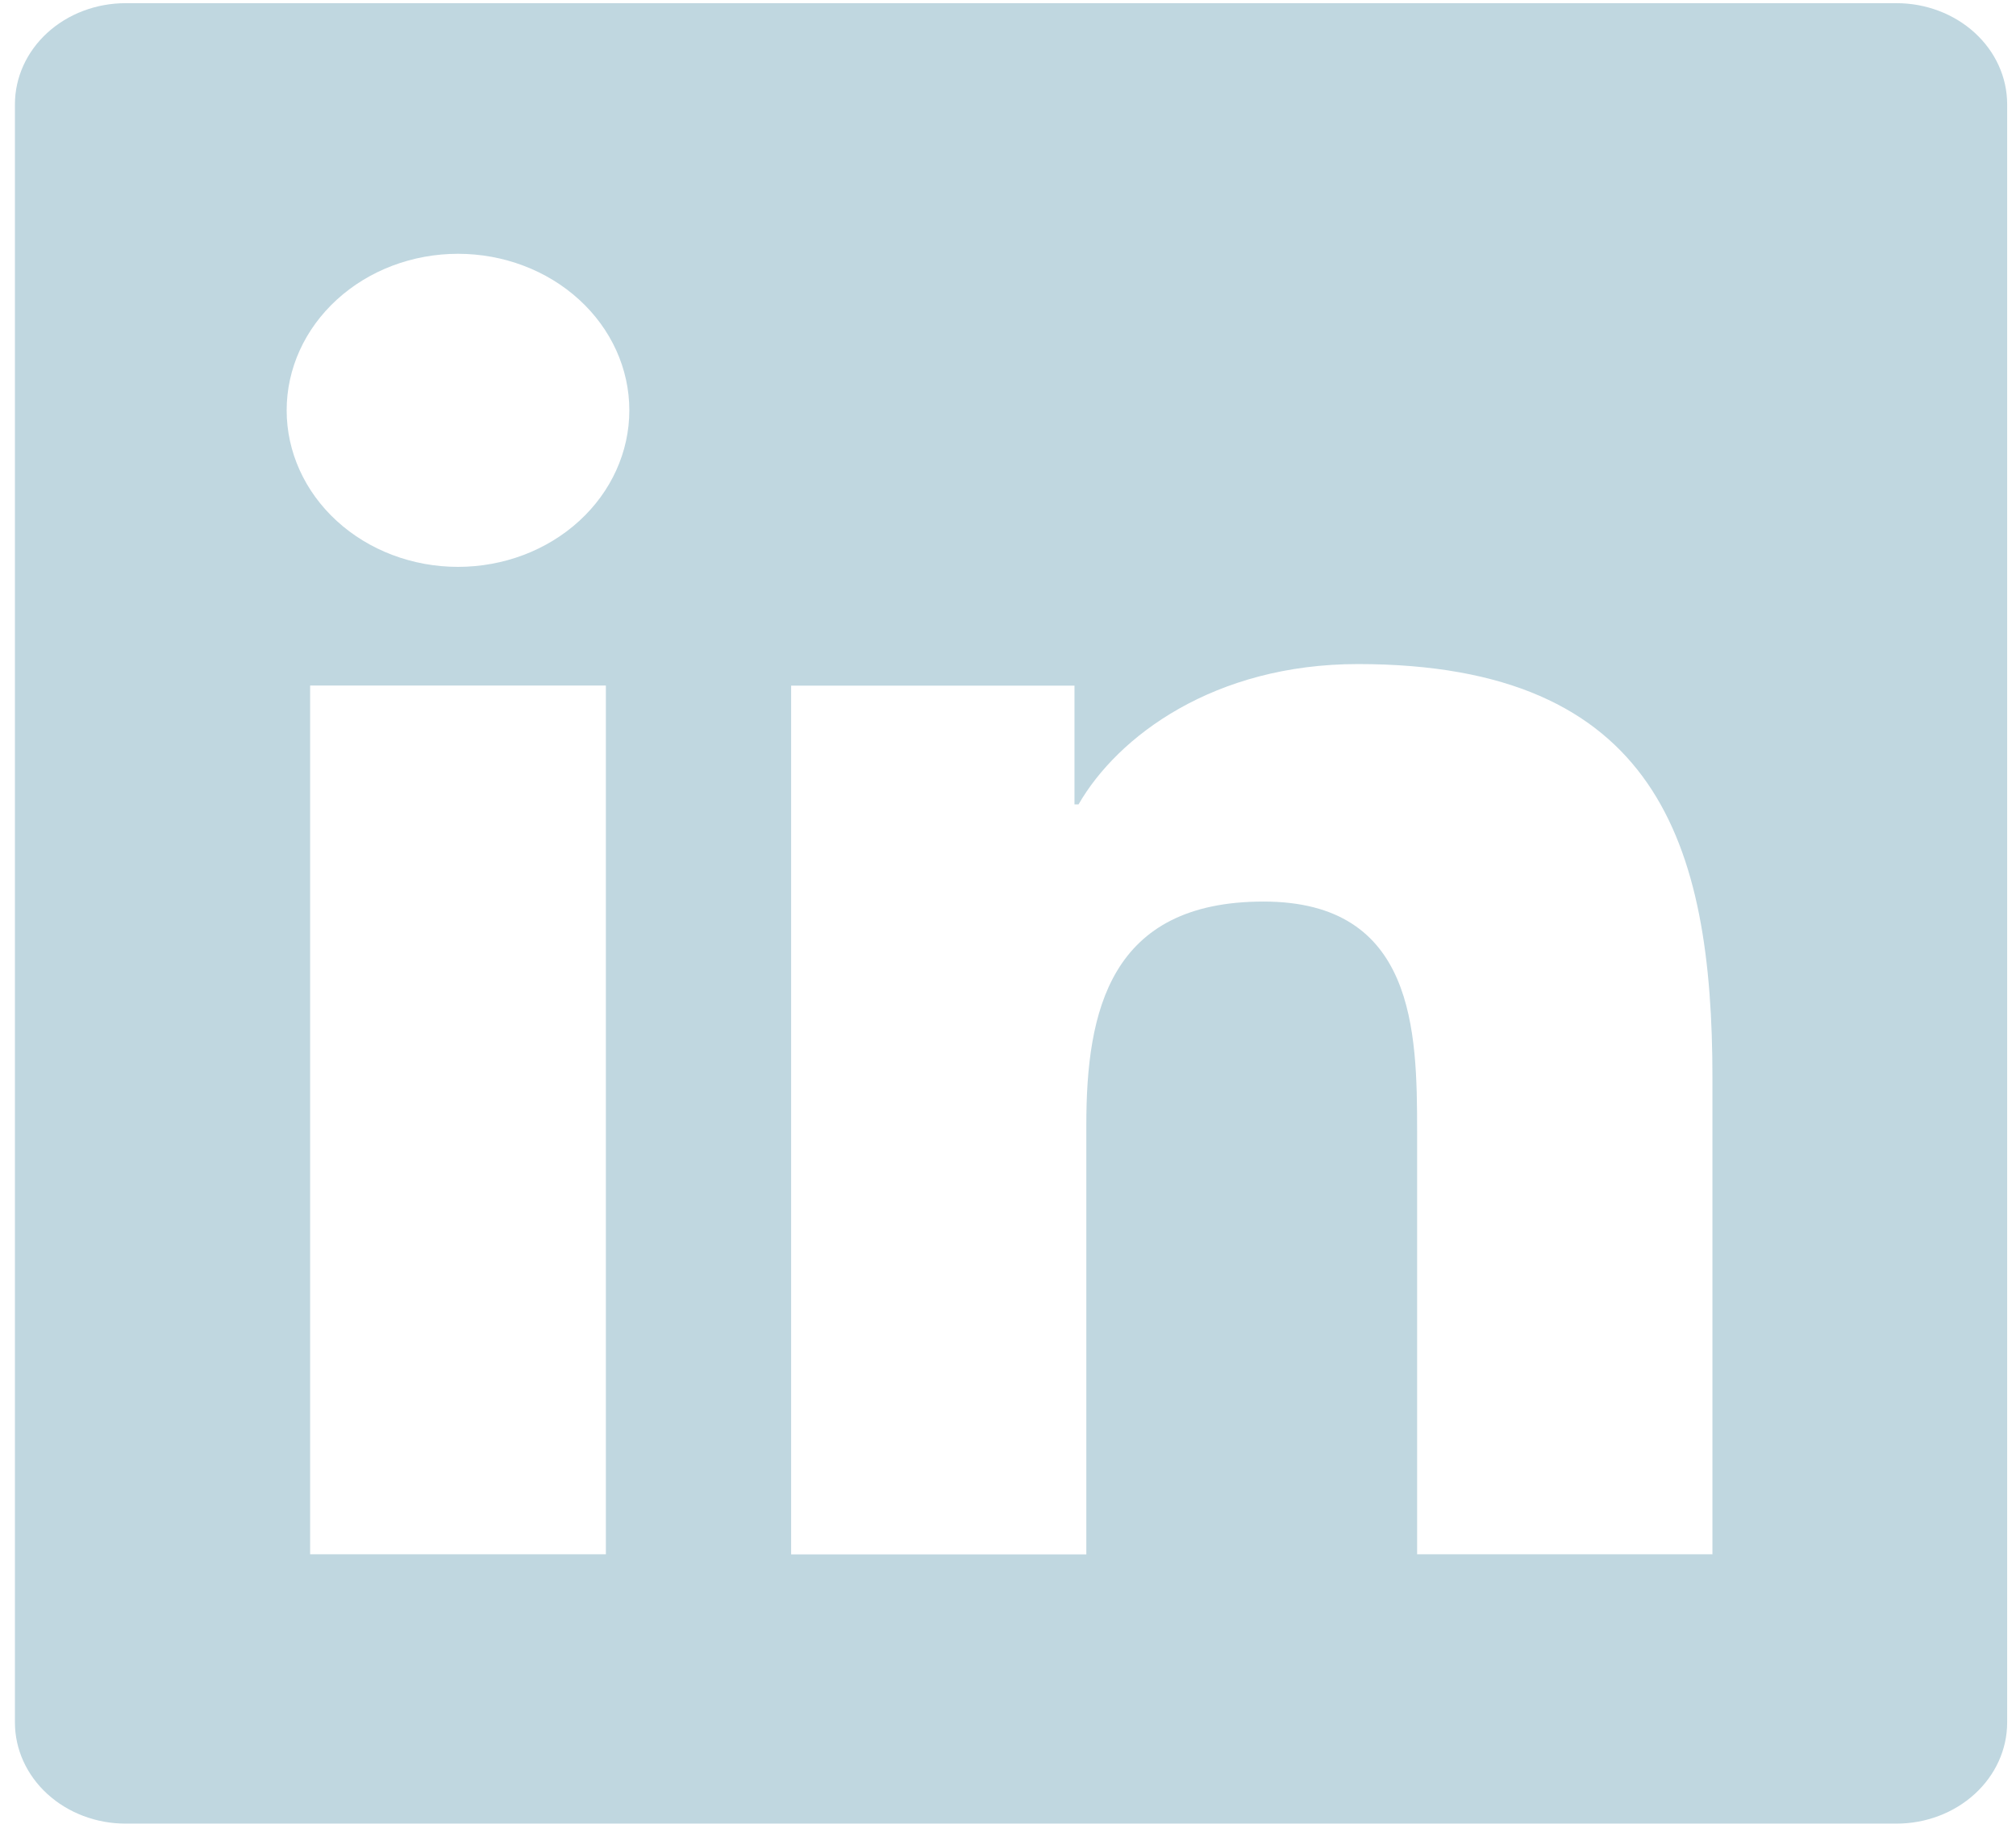
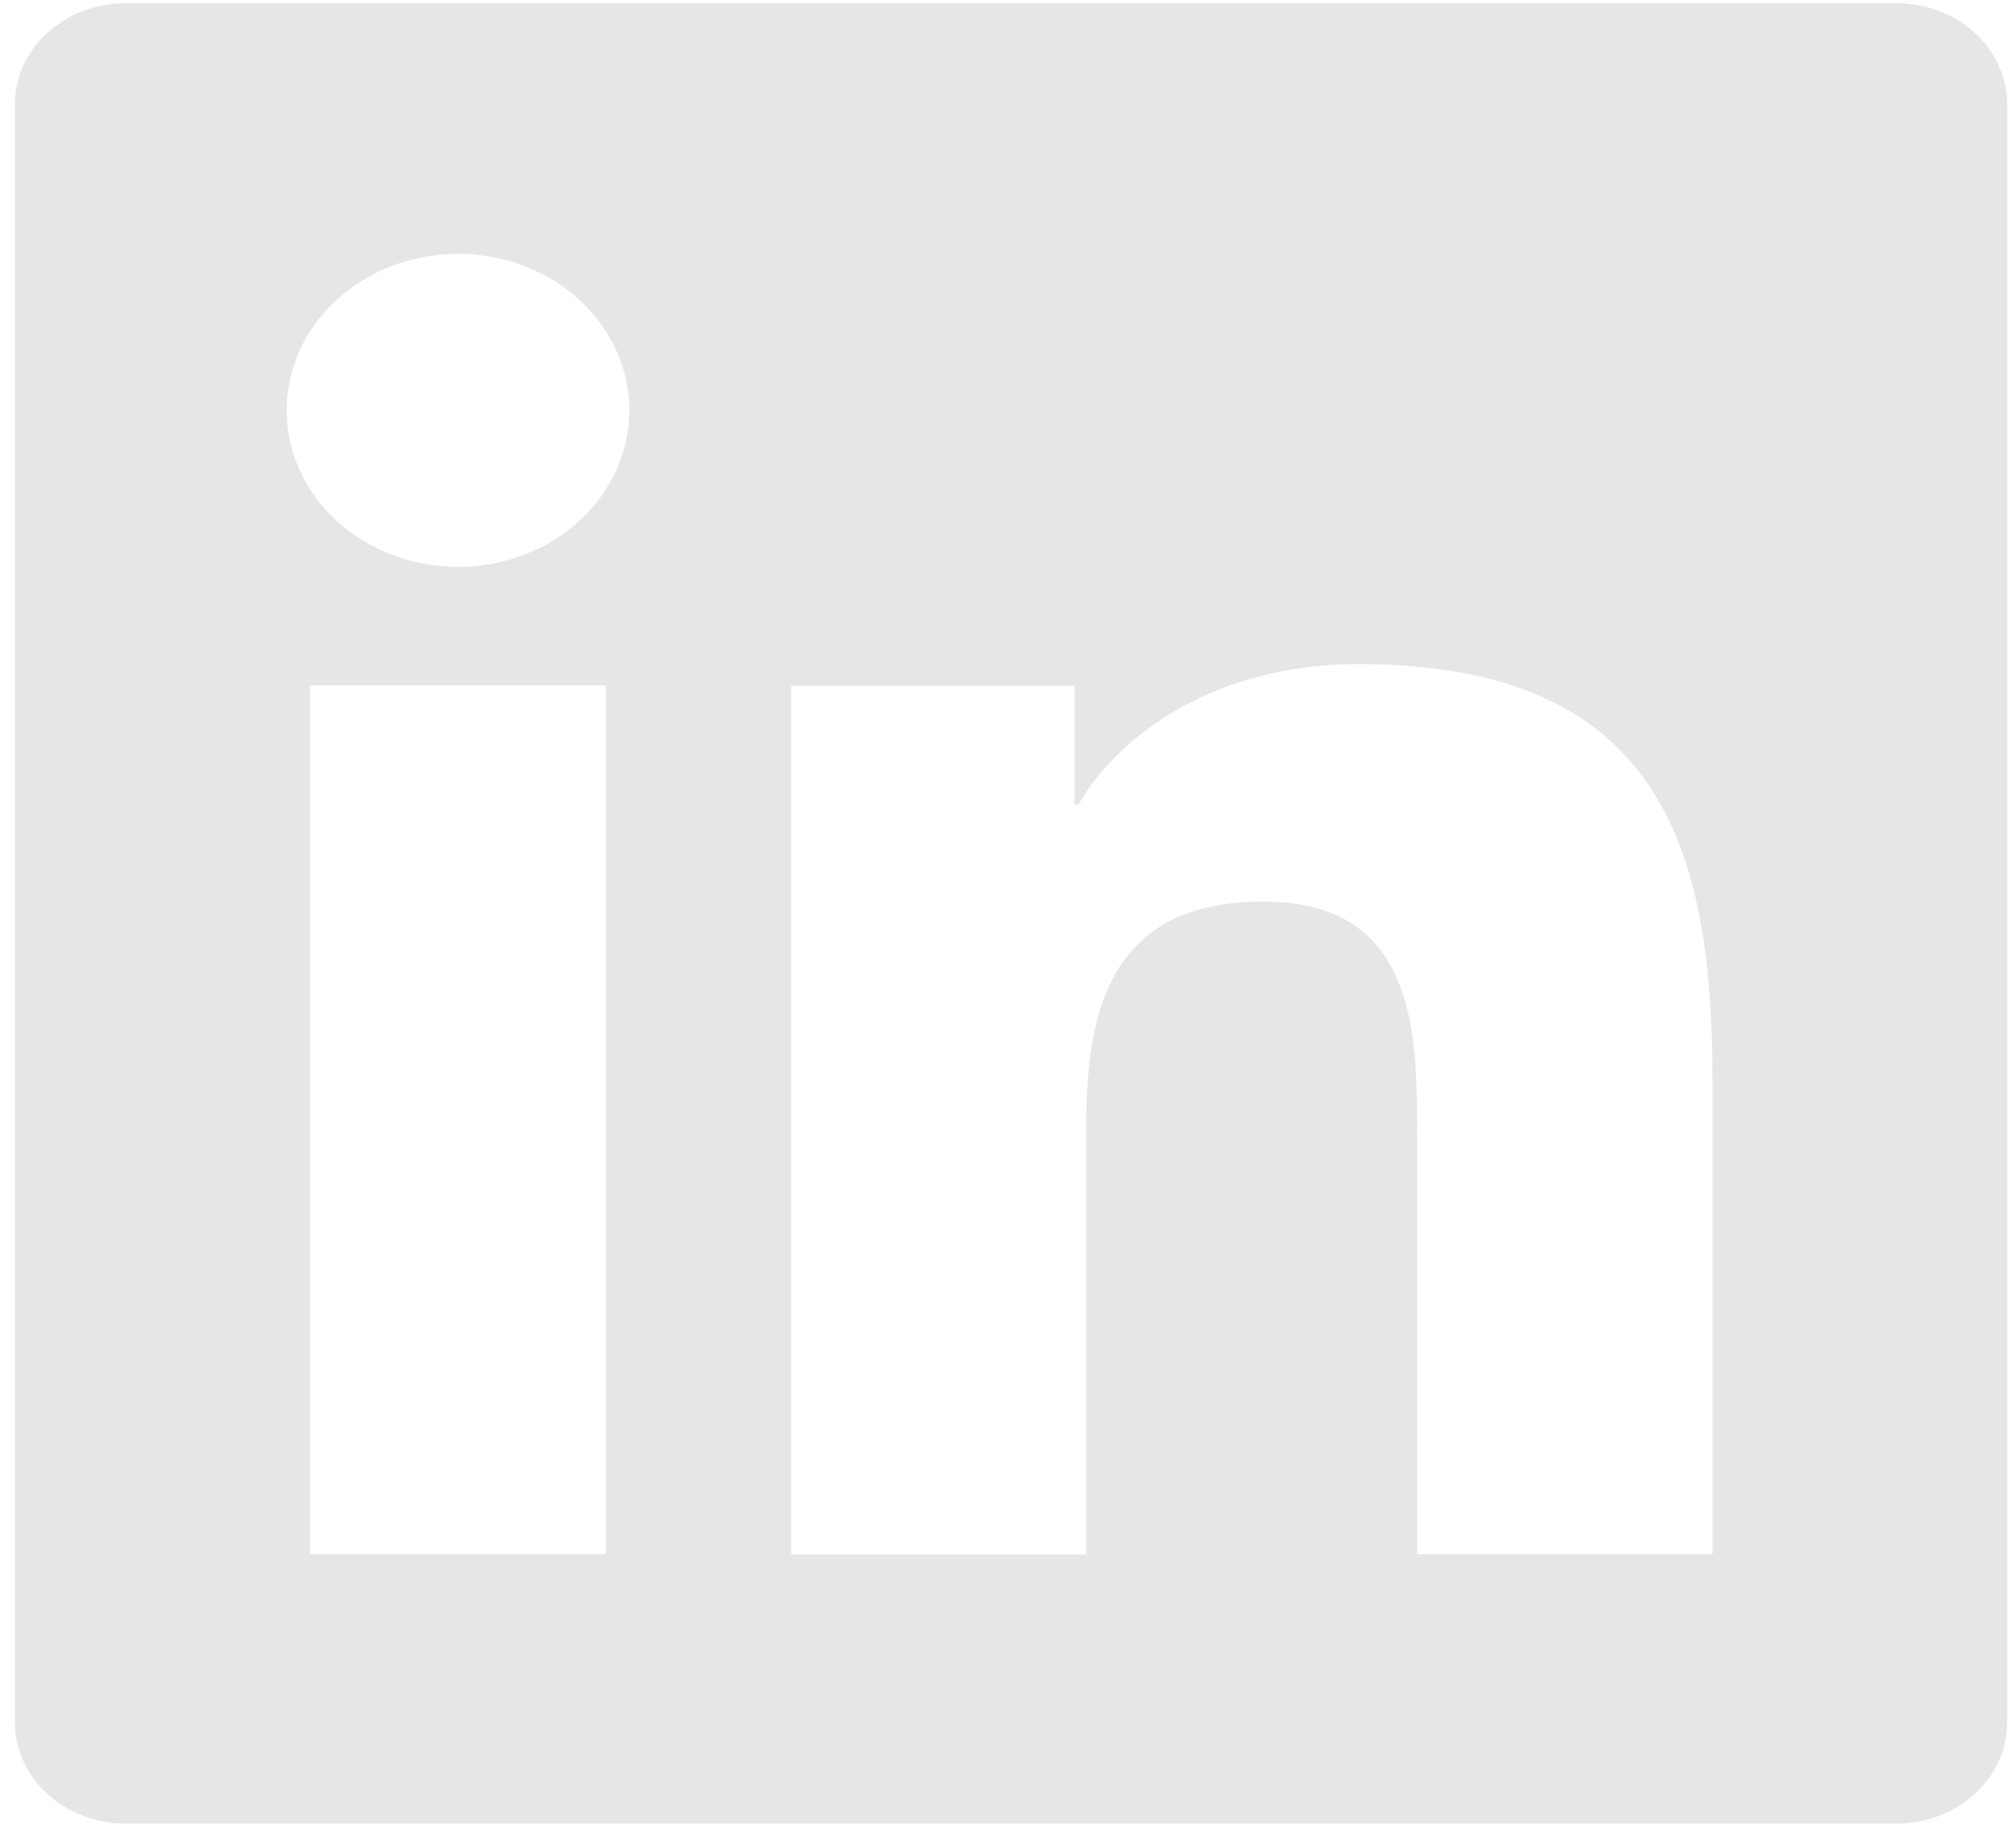
<svg xmlns="http://www.w3.org/2000/svg" width="47" height="43" viewBox="0 0 47 43" fill="none">
-   <path d="M44.214 0.074H2.929C2.244 0.074 1.588 0.322 1.104 0.764C0.62 1.206 0.348 1.806 0.348 2.432V40.158C0.348 40.783 0.62 41.383 1.104 41.825C1.588 42.267 2.244 42.516 2.929 42.516H44.214C44.898 42.516 45.554 42.267 46.038 41.825C46.522 41.383 46.794 40.783 46.794 40.158V2.432C46.794 1.806 46.522 1.206 46.038 0.764C45.554 0.322 44.898 0.074 44.214 0.074V0.074ZM14.125 36.236H7.23V15.982H14.125V36.236ZM10.677 13.216C9.618 13.216 8.602 12.832 7.853 12.147C7.104 11.463 6.683 10.534 6.683 9.566C6.683 8.598 7.104 7.67 7.853 6.986C8.602 6.301 9.618 5.917 10.677 5.917C11.737 5.917 12.753 6.301 13.502 6.986C14.251 7.67 14.672 8.598 14.672 9.566C14.672 10.534 14.251 11.463 13.502 12.147C12.753 12.832 11.737 13.216 10.677 13.216V13.216ZM39.925 36.236H33.038V26.388C33.038 24.039 32.992 21.019 29.457 21.019C25.87 21.019 25.326 23.579 25.326 26.223V36.239H18.444V15.985H25.05V18.753H25.145C26.061 17.161 28.311 15.482 31.658 15.482C38.635 15.482 39.923 19.675 39.923 25.131V36.236H39.925Z" fill="#c0d7e0" />
+   <path d="M44.214 0.074H2.929C2.244 0.074 1.588 0.322 1.104 0.764C0.62 1.206 0.348 1.806 0.348 2.432V40.158C0.348 40.783 0.62 41.383 1.104 41.825C1.588 42.267 2.244 42.516 2.929 42.516H44.214C44.898 42.516 45.554 42.267 46.038 41.825C46.522 41.383 46.794 40.783 46.794 40.158V2.432C46.794 1.806 46.522 1.206 46.038 0.764C45.554 0.322 44.898 0.074 44.214 0.074V0.074ZM14.125 36.236H7.23V15.982H14.125V36.236ZM10.677 13.216C9.618 13.216 8.602 12.832 7.853 12.147C7.104 11.463 6.683 10.534 6.683 9.566C6.683 8.598 7.104 7.67 7.853 6.986C8.602 6.301 9.618 5.917 10.677 5.917C11.737 5.917 12.753 6.301 13.502 6.986C14.251 7.67 14.672 8.598 14.672 9.566C14.672 10.534 14.251 11.463 13.502 12.147C12.753 12.832 11.737 13.216 10.677 13.216V13.216ZM39.925 36.236H33.038V26.388C33.038 24.039 32.992 21.019 29.457 21.019C25.87 21.019 25.326 23.579 25.326 26.223V36.239H18.444V15.985H25.05V18.753H25.145C26.061 17.161 28.311 15.482 31.658 15.482C38.635 15.482 39.923 19.675 39.923 25.131V36.236H39.925Z" fill="#e6e6e6" />
</svg>
